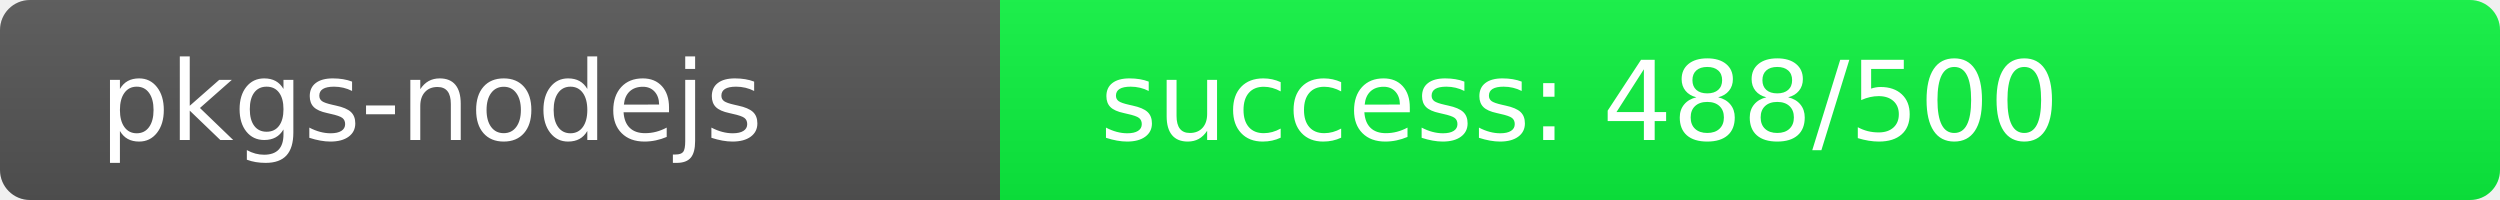
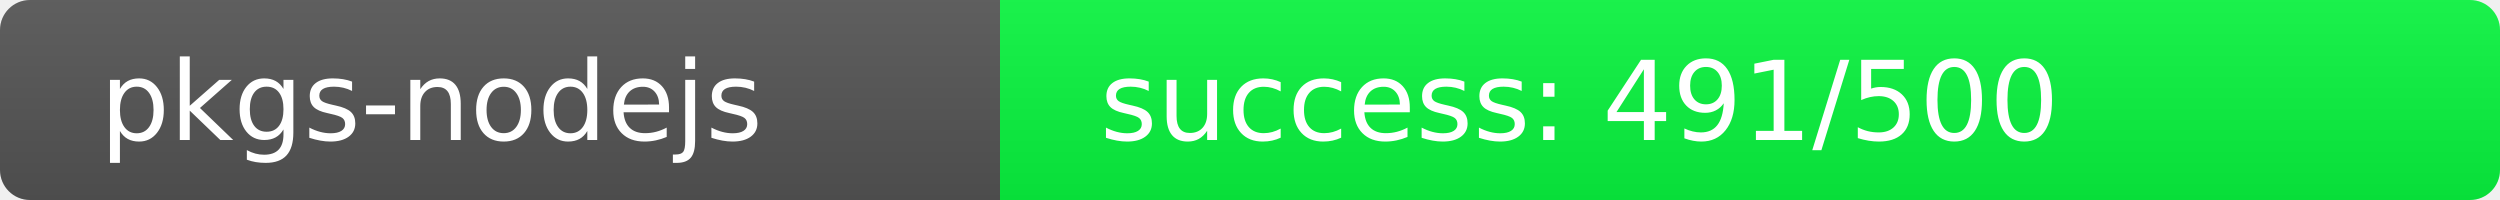
<svg xmlns="http://www.w3.org/2000/svg" width="250" height="20" role="img">
  <linearGradient id="s" x2="0" y2="100%">
    <stop offset="0" stop-color="#bbb" stop-opacity=".1" />
    <stop offset="1" stop-opacity=".1" />
  </linearGradient>
  <clipPath id="r">
    <rect width="250" height="20" rx="3" fill="#fff" />
  </clipPath>
  <g clip-path="url(#r)">
    <rect width="100" height="20" fill="#555" />
-     <rect x="100" width="150" height="20" fill="rgb(12,244,64)" />
+     <rect x="100" width="150" height="20" fill="rgb(9,247,64)" />
    <rect width="250" height="20" fill="url(#s)" />
  </g>
  <g fill="#fff" text-anchor="start" font-family="Verdana,Geneva,DejaVu Sans,sans-serif" text-rendering="geometricPrecision" font-size="110">
    <text x="100" y="140" transform="scale(.1)" fill="#fff">pkgs-nodejs</text>
-     <text x="1100" y="140" transform="scale(.1)" fill="#fff">success: 488/500</text>
+     <text x="1100" y="140" transform="scale(.1)" fill="#fff">success: 491/500</text>
  </g>
</svg>
